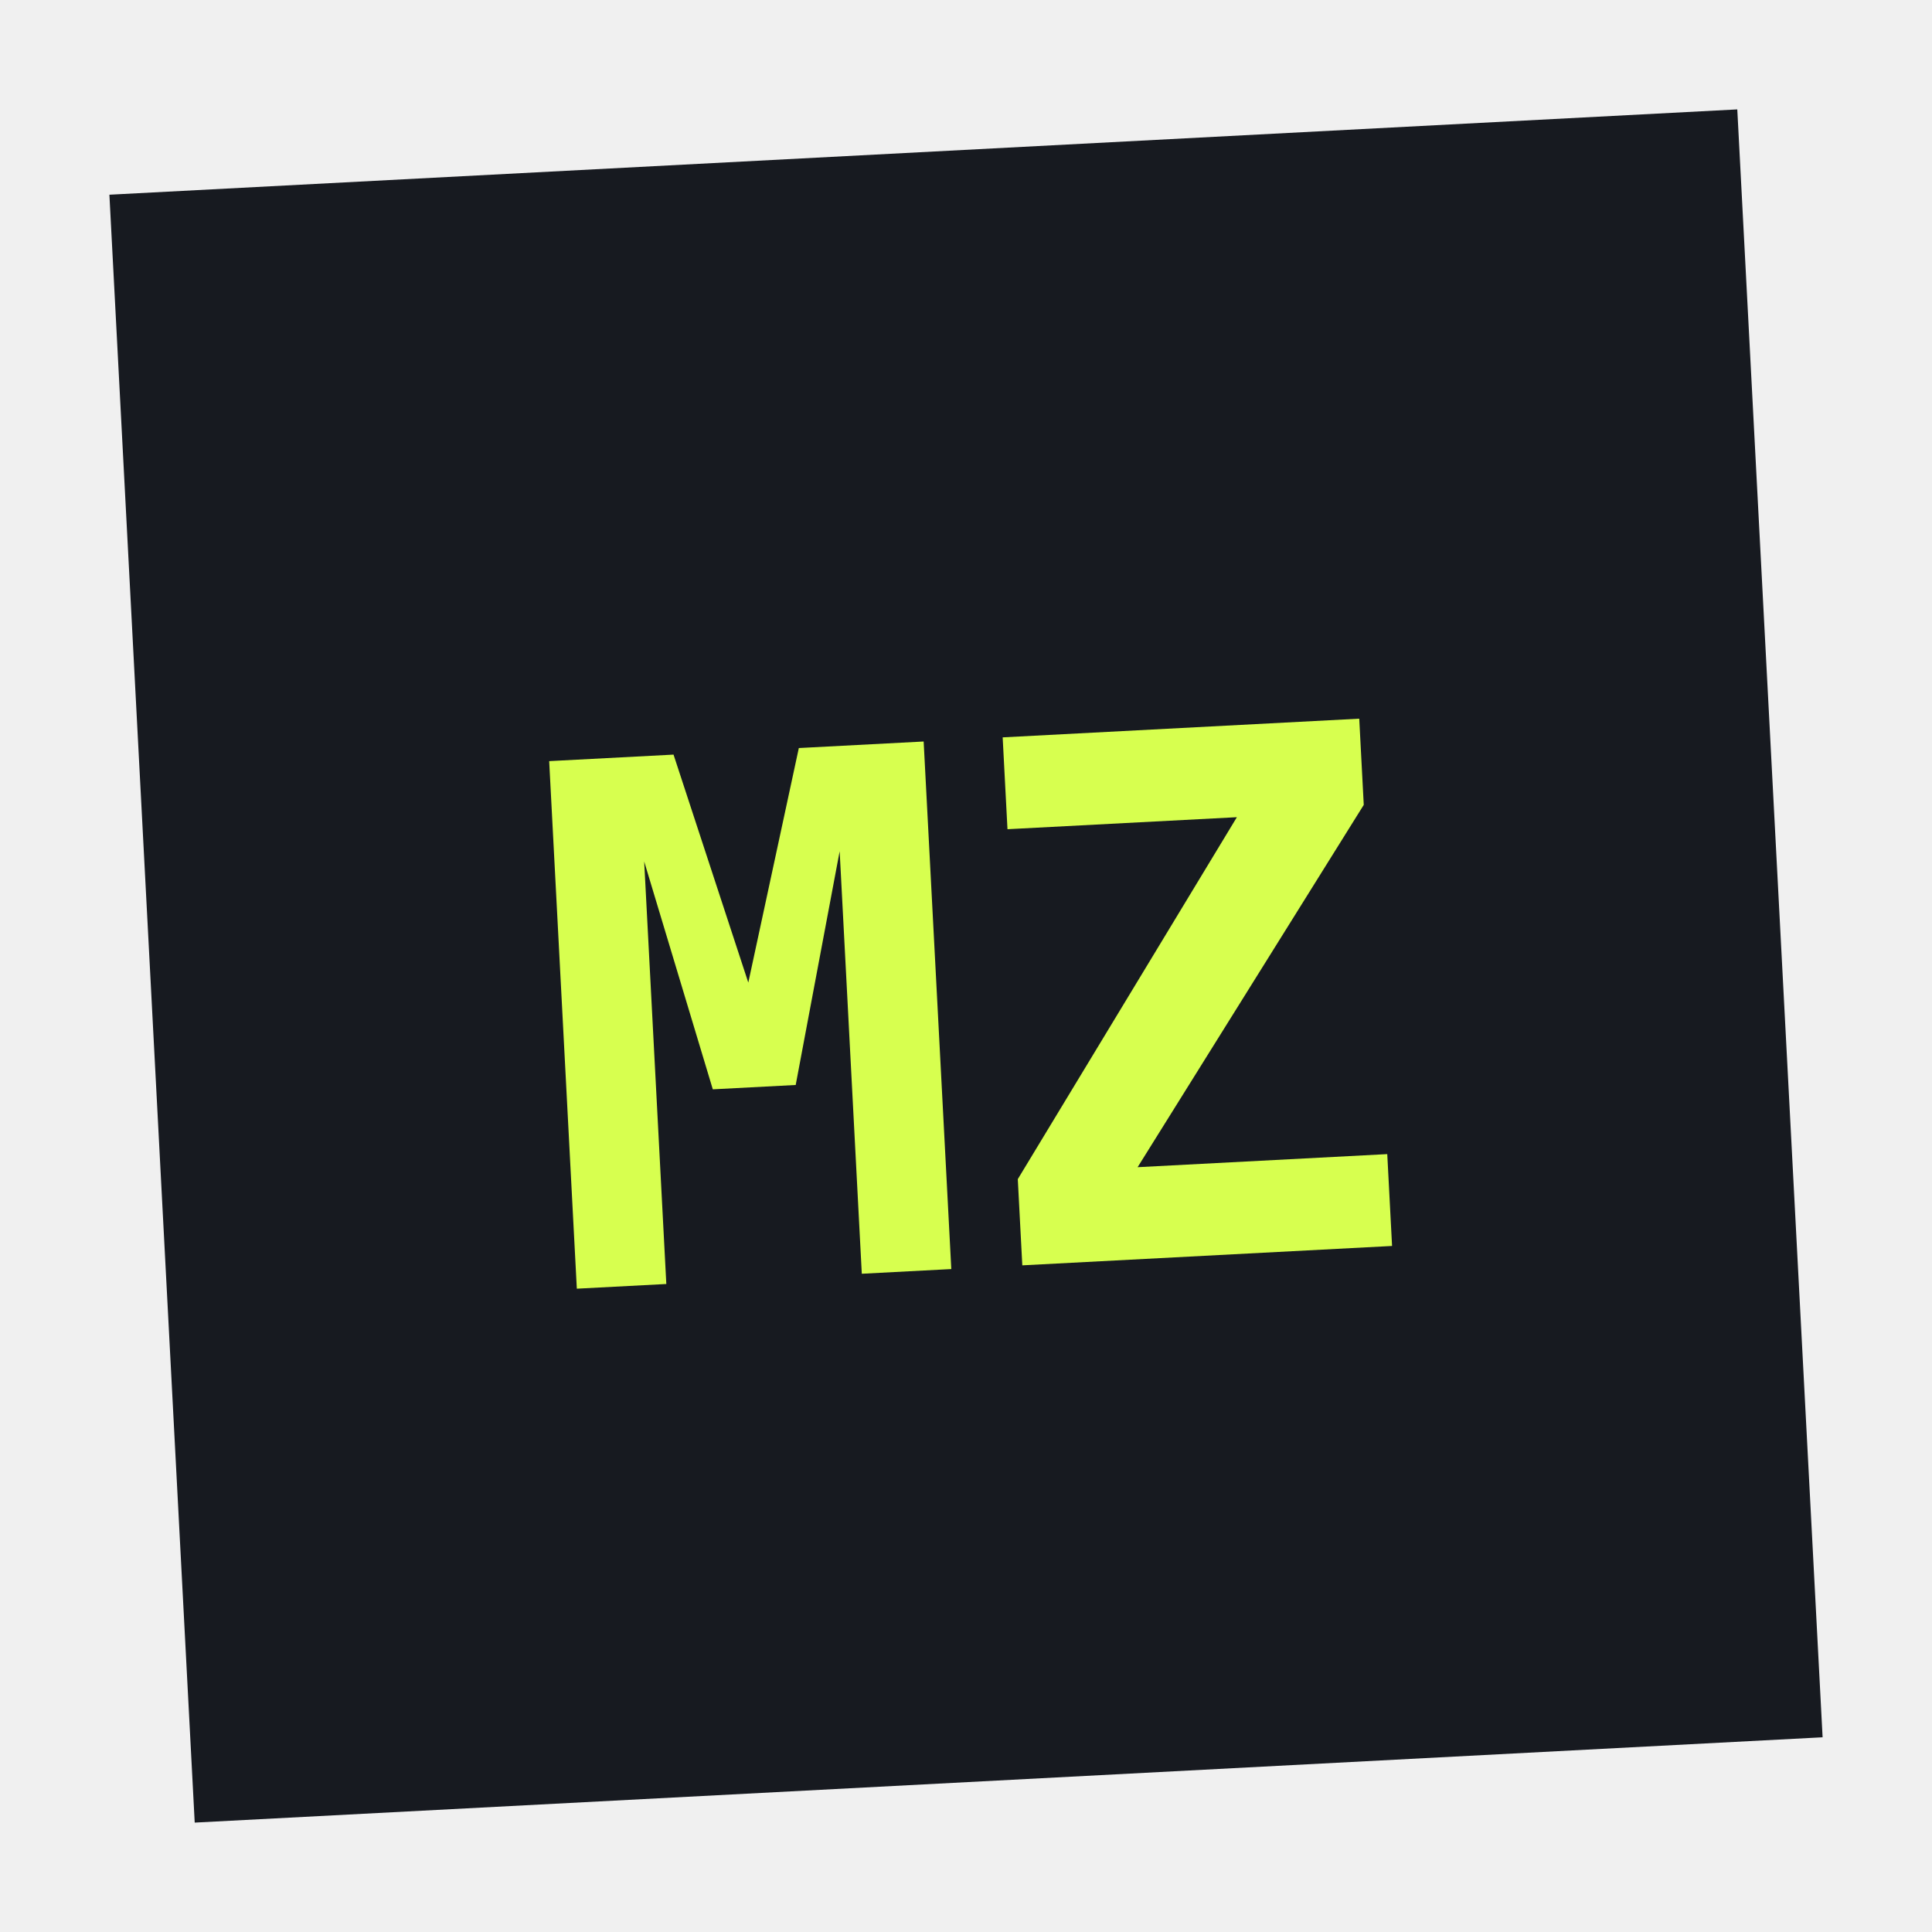
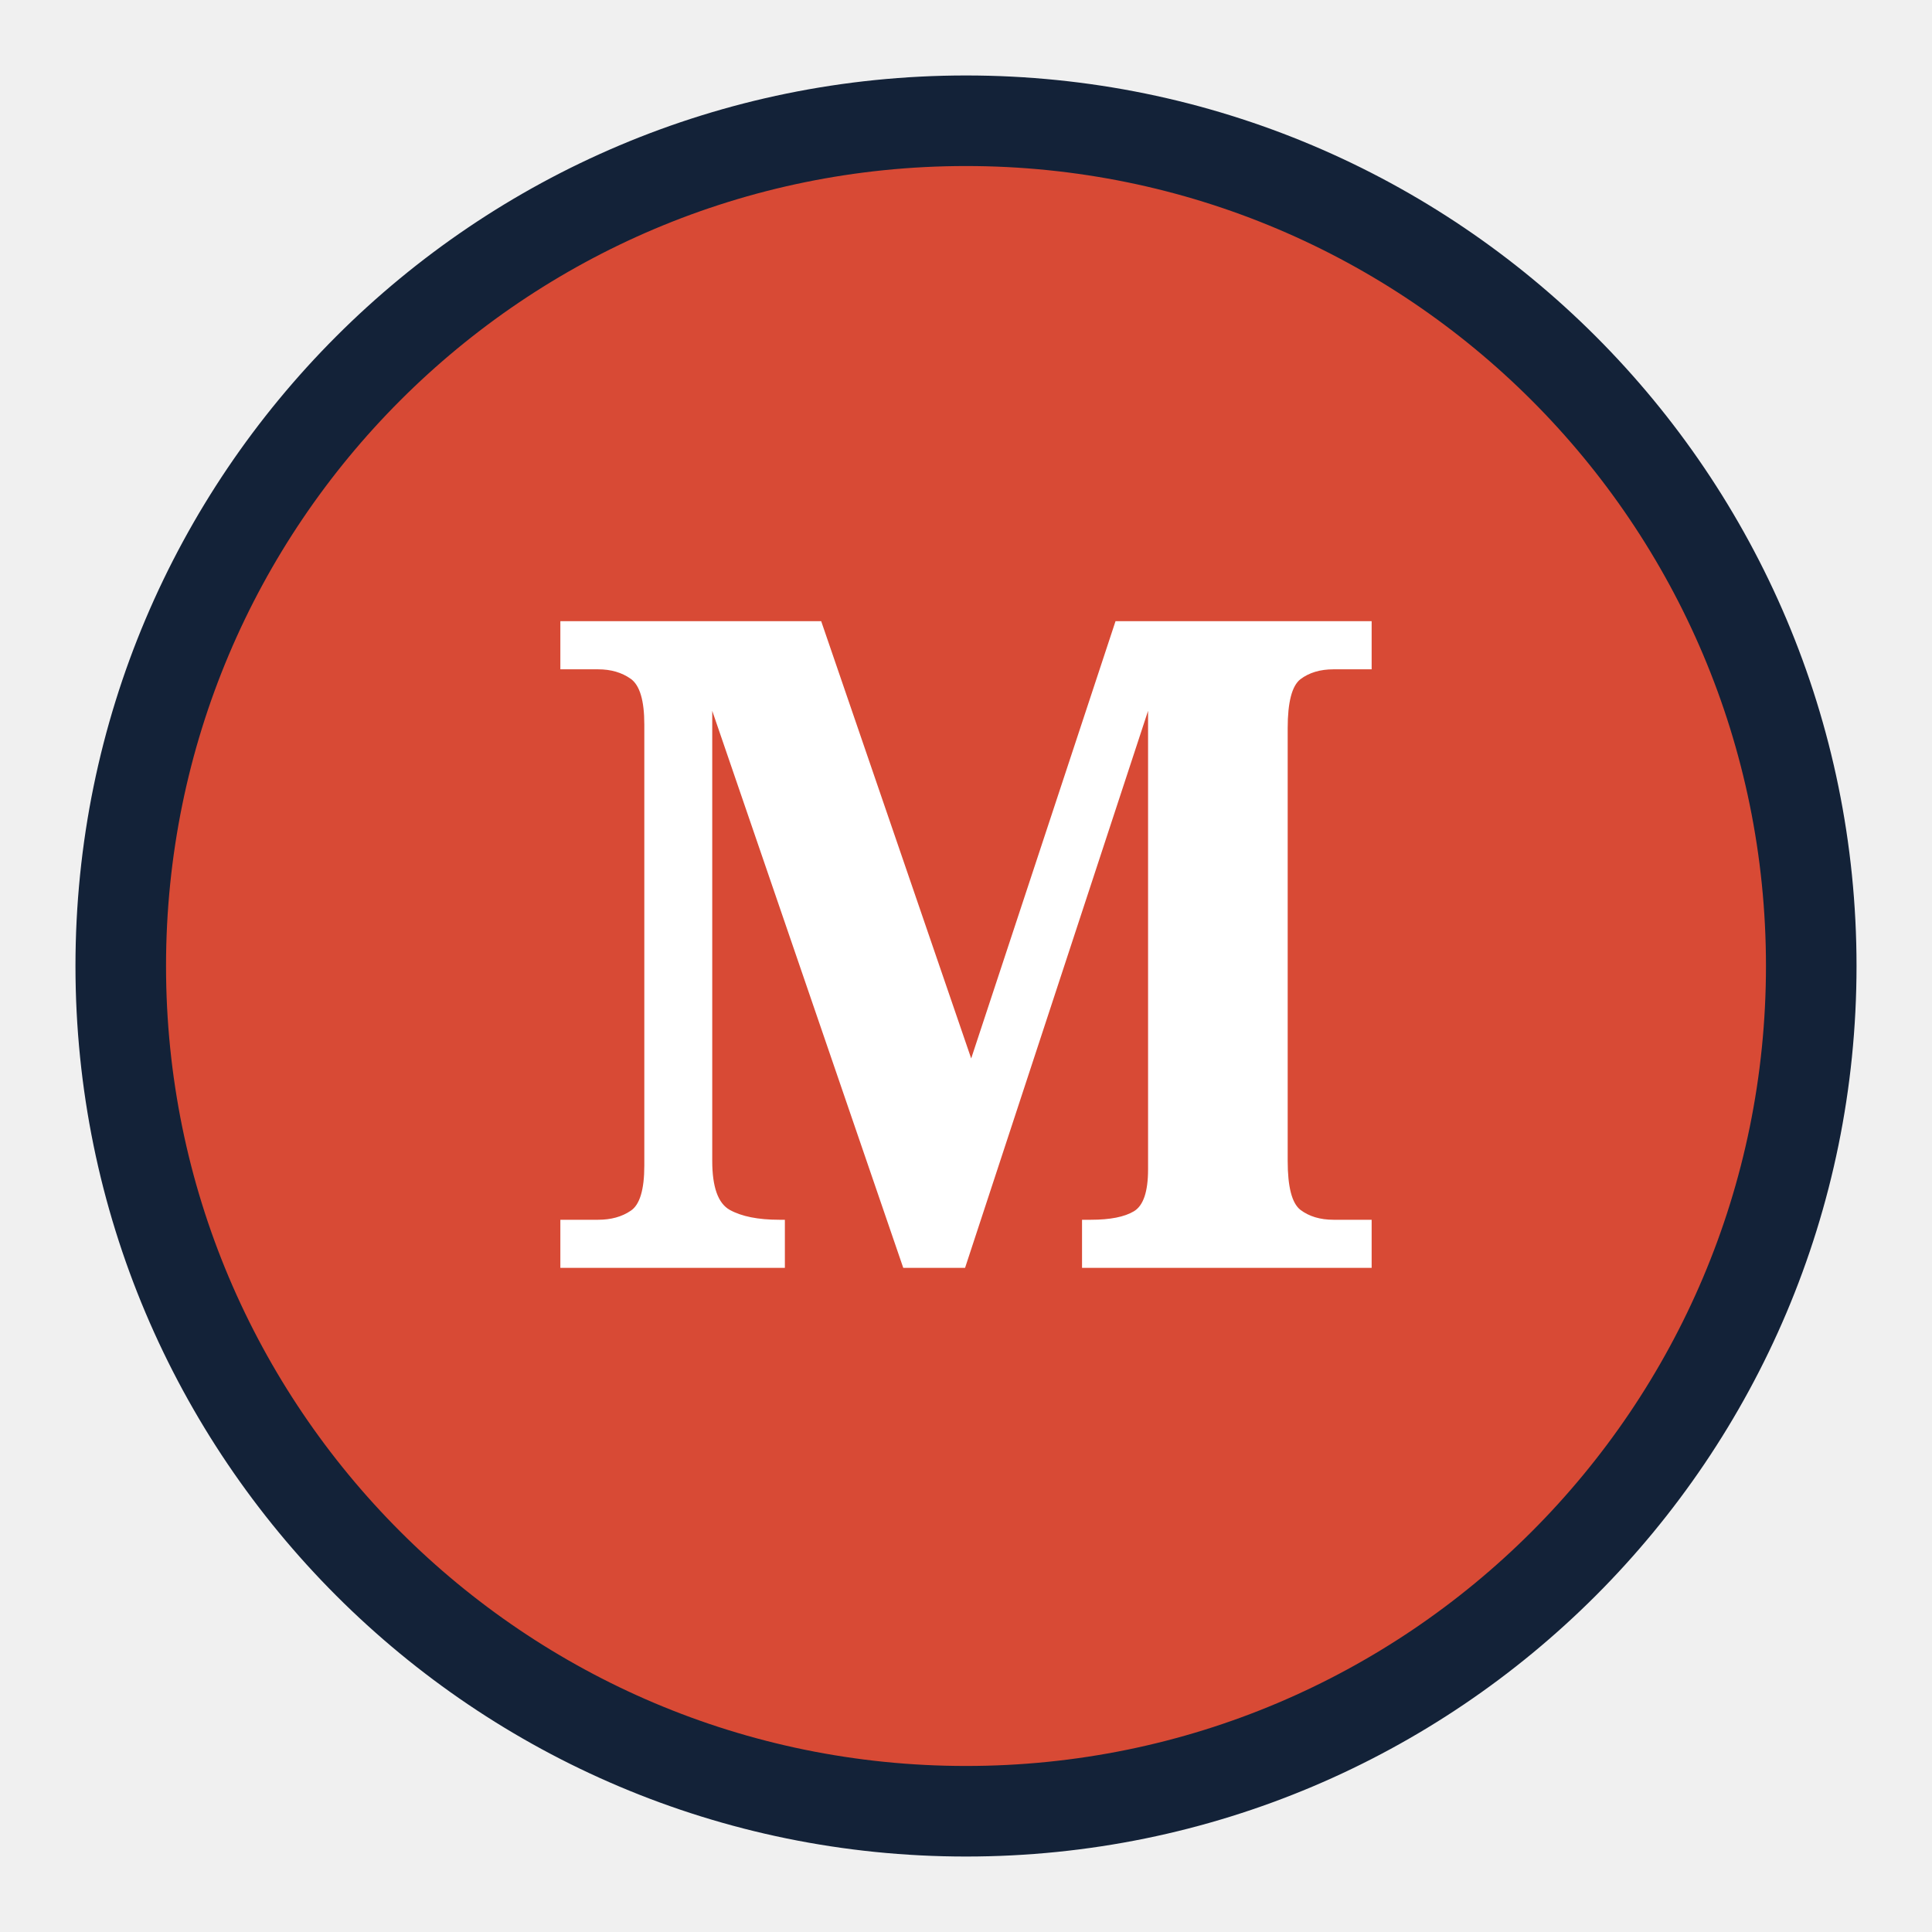
<svg xmlns="http://www.w3.org/2000/svg" viewBox="0 0 64 64">
-   <rect x="5" y="5" width="54" height="54" fill="#171a20" transform="rotate(-3 32 32)" />
-   <text x="32" y="42" text-anchor="middle" font-family="Consolas, monospace" font-weight="700" font-size="24" fill="#d7ff4f" transform="rotate(-3 32 32)">MZ</text>
+   <circle cx="32" cy="32" r="28" fill="#d84a35" stroke="#132238" stroke-width="3" />
+   <text x="32" y="42" text-anchor="middle" font-family="Georgia, serif" font-weight="700" font-size="30" fill="#fff">M</text>
</svg>
